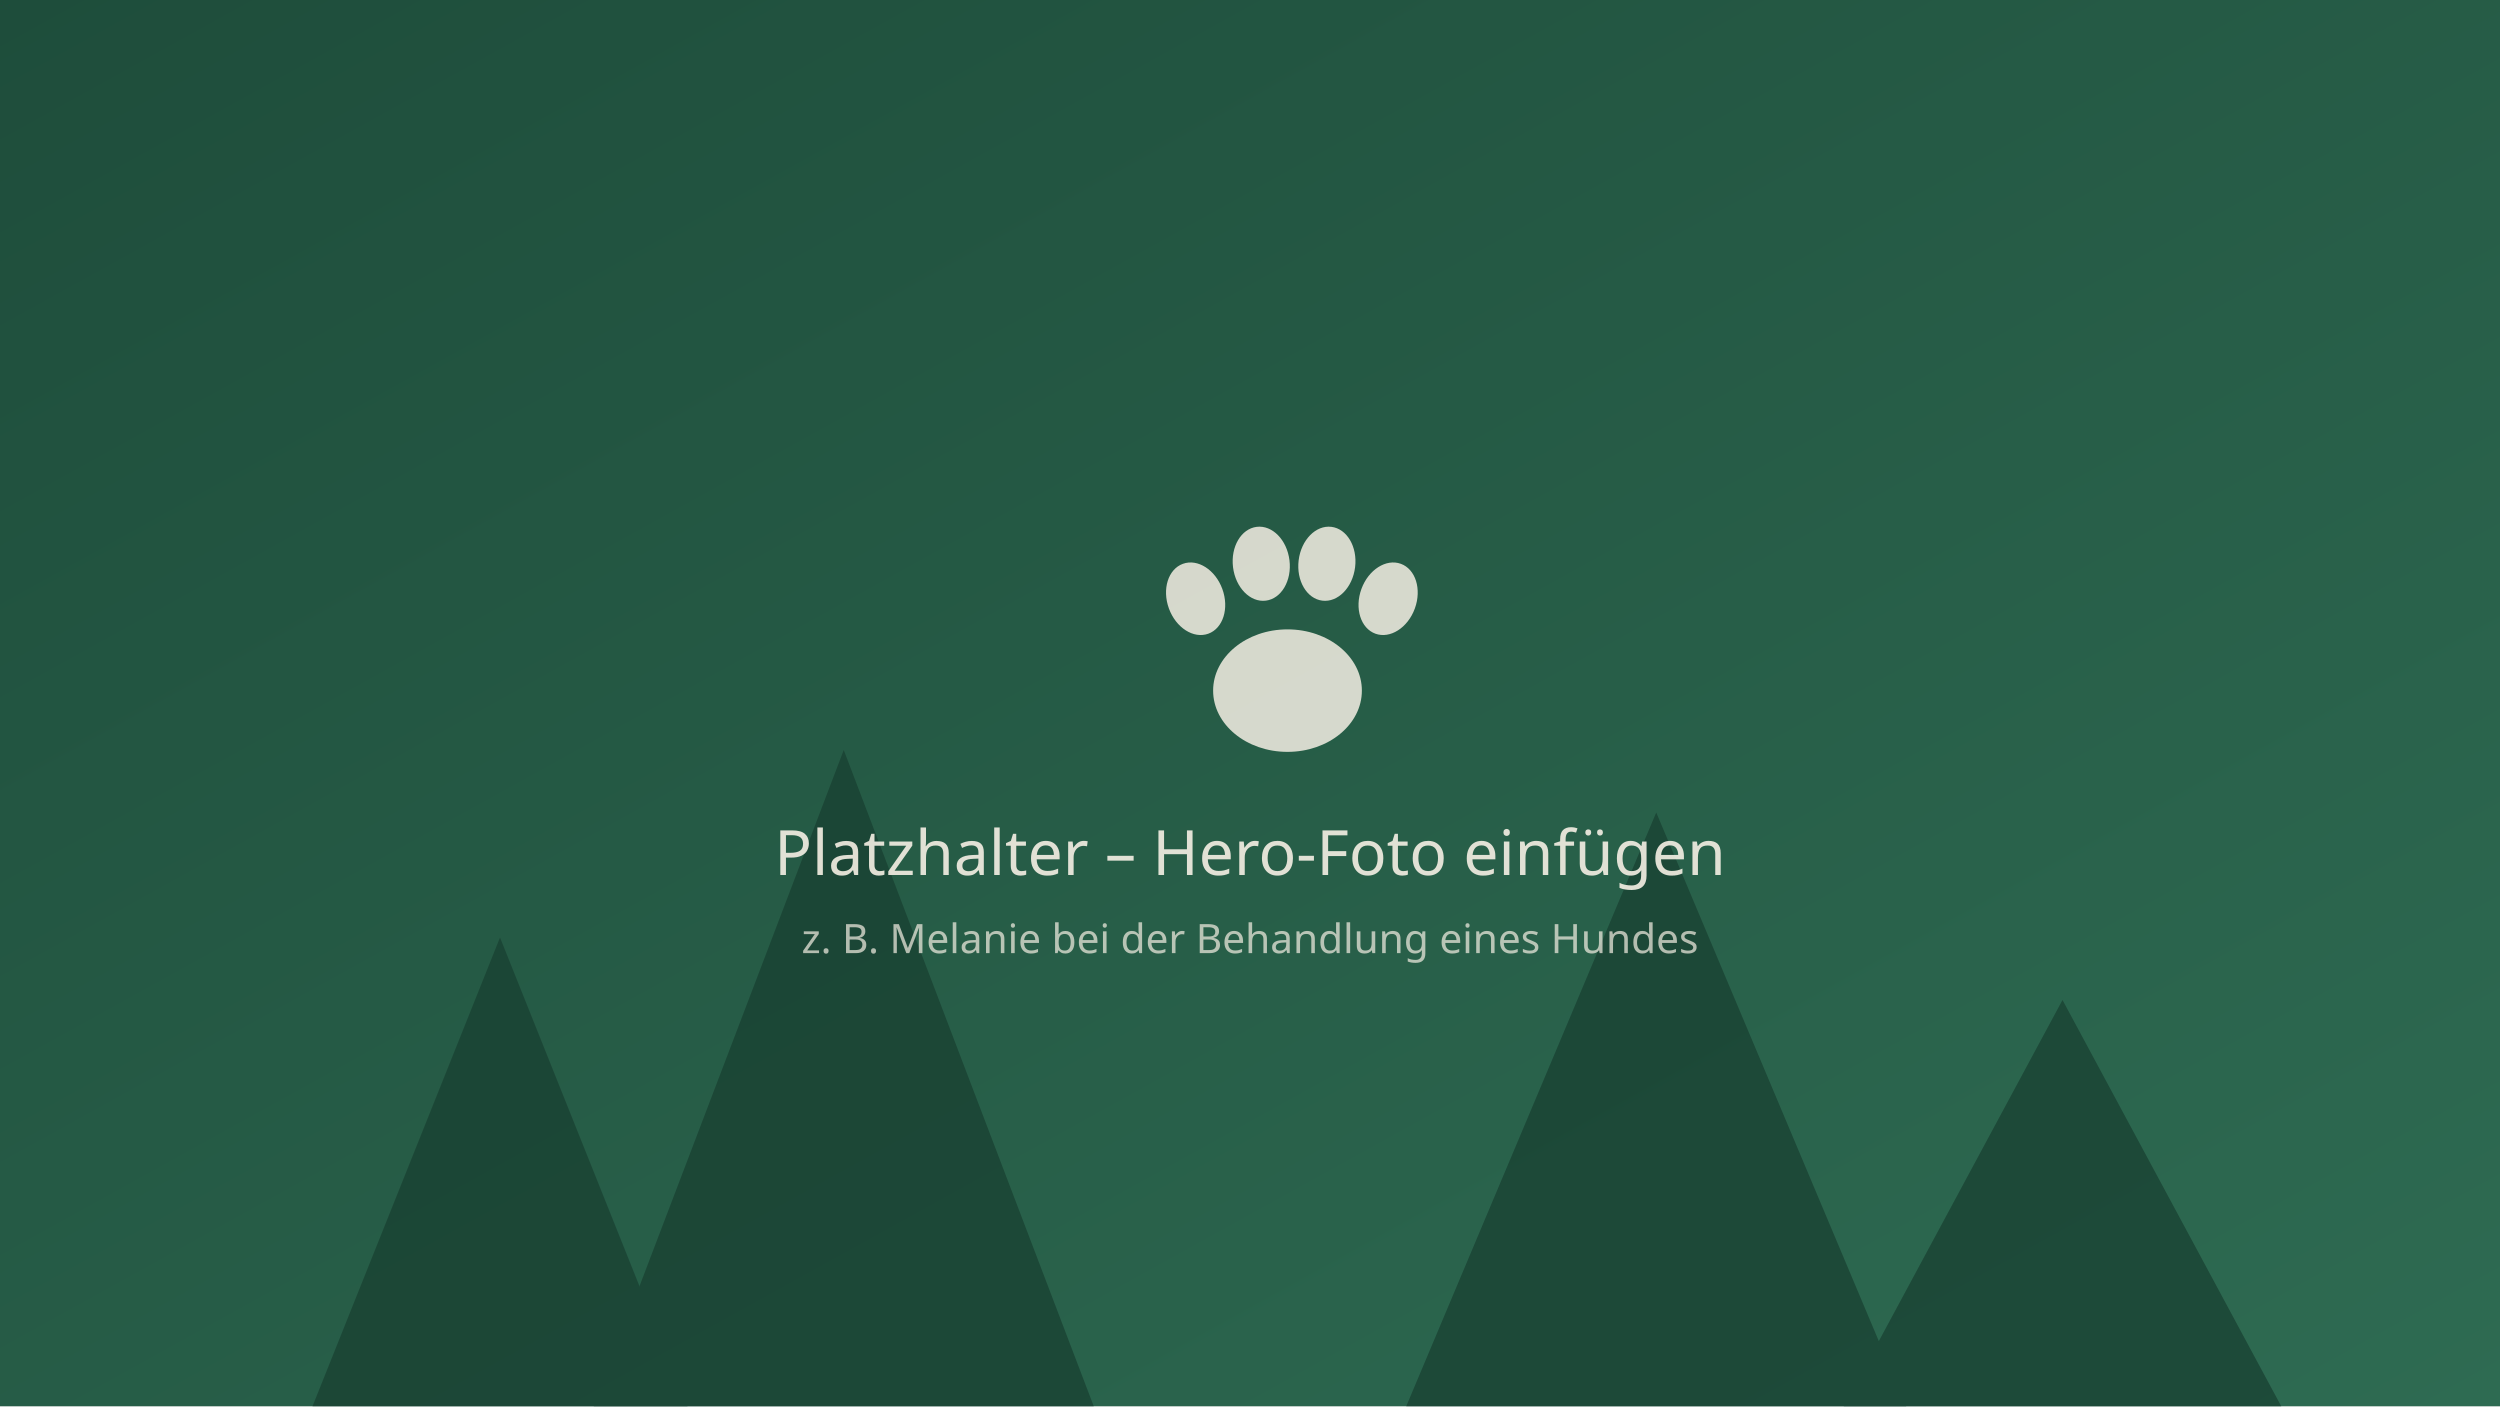
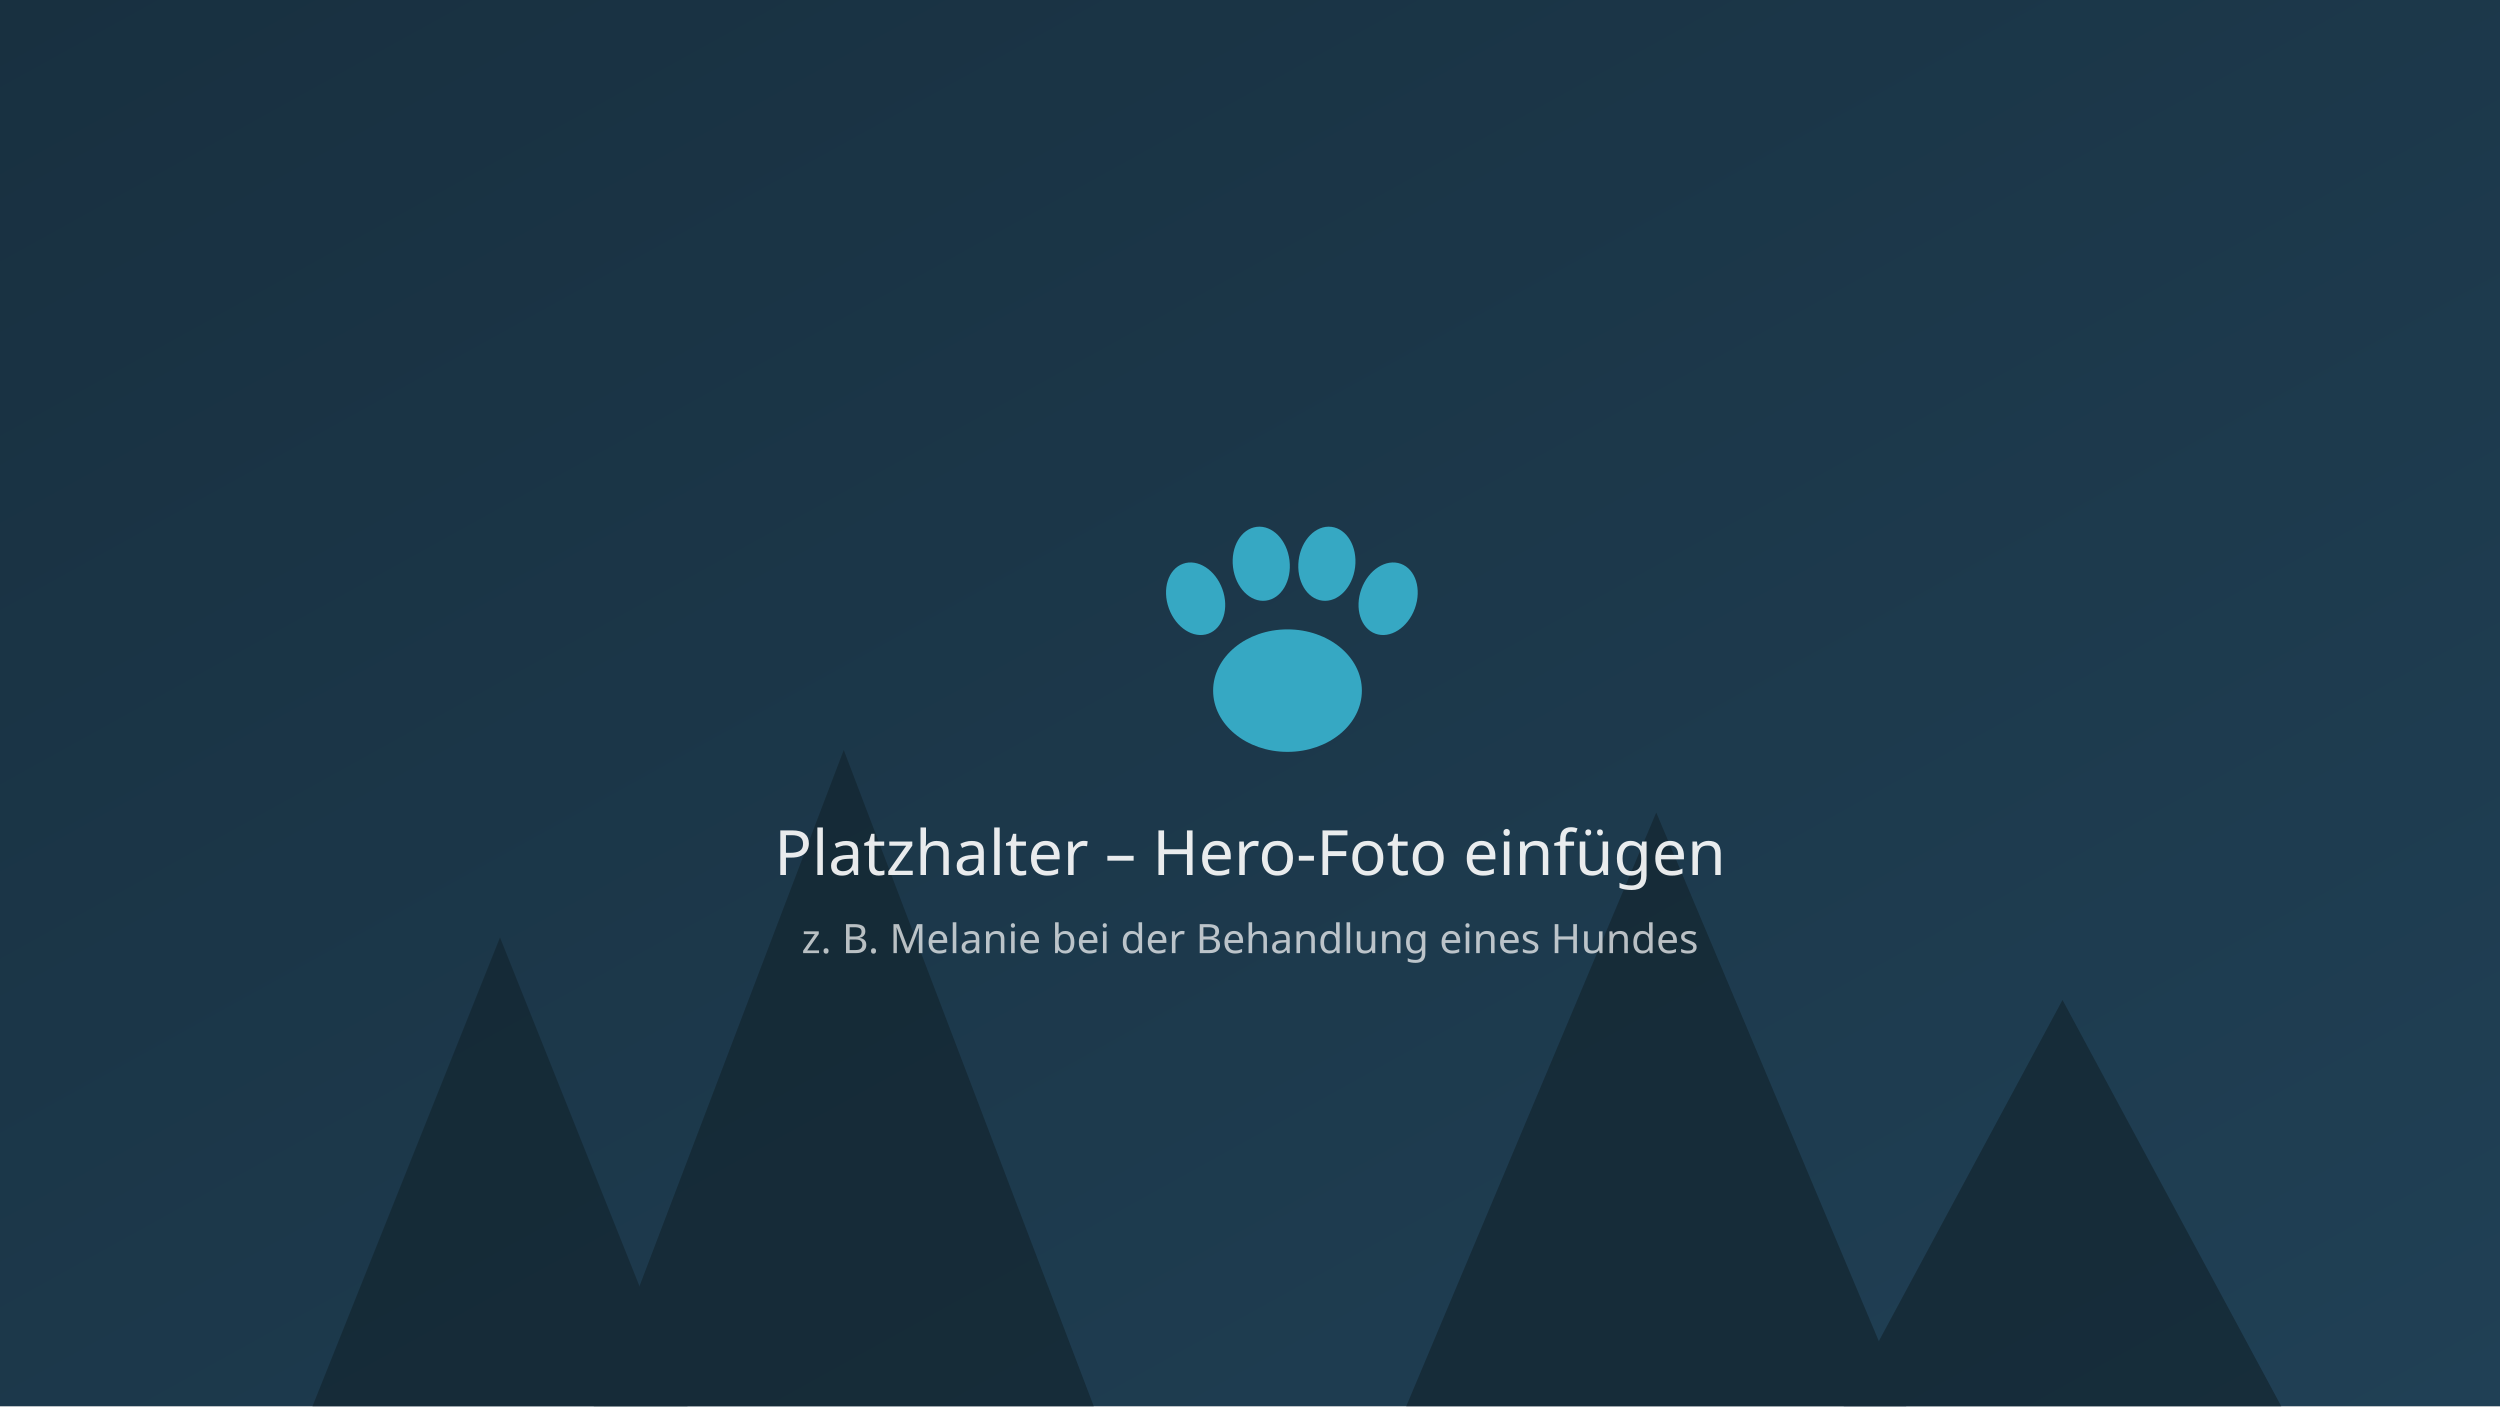
<svg xmlns="http://www.w3.org/2000/svg" viewBox="0 0 1600 900" role="img" aria-label="Platzhalter: Hero-Foto">
  <defs>
    <linearGradient id="g" x1="0" y1="0" x2="1" y2="1">
-       <stop offset="0" stop-color="#1e4d3b" />
-       <stop offset="1" stop-color="#2e6b52" />
+       <stop offset="0" stop-color="#183040" />
+       <stop offset="1" stop-color="#204055" />
    </linearGradient>
  </defs>
  <rect width="1600" height="900" fill="url(#g)" />
-   <g fill="#173d2f" opacity="0.7">
+   <g fill="#12252f" opacity="0.7">
    <path d="M200 900 L320 600 L440 900 Z" />
    <path d="M380 900 L540 480 L700 900 Z" />
    <path d="M900 900 L1060 520 L1220 900 Z" />
    <path d="M1180 900 L1320 640 L1460 900 Z" />
  </g>
-   <g fill="#f5efe4" opacity="0.85" transform="translate(740,330) scale(1.4)">
+   <g fill="#3bbcd8" opacity="0.85" transform="translate(740,330) scale(1.4)">
    <ellipse cx="60" cy="80" rx="34" ry="28" />
    <ellipse cx="18" cy="38" rx="13" ry="17" transform="rotate(-20 18 38)" />
    <ellipse cx="48" cy="22" rx="13" ry="17" transform="rotate(-7 48 22)" />
    <ellipse cx="78" cy="22" rx="13" ry="17" transform="rotate(7 78 22)" />
    <ellipse cx="106" cy="38" rx="13" ry="17" transform="rotate(20 106 38)" />
  </g>
-   <text x="800" y="560" text-anchor="middle" font-family="system-ui, sans-serif" font-size="40" fill="#f5efe4" opacity="0.9">Platzhalter – Hero-Foto einfügen</text>
-   <text x="800" y="610" text-anchor="middle" font-family="system-ui, sans-serif" font-size="26" fill="#f5efe4" opacity="0.7">z. B. Melanie bei der Behandlung eines Hundes</text>
+   <text x="800" y="560" text-anchor="middle" font-family="system-ui, sans-serif" font-size="40" fill="#ffffff" opacity="0.9">Platzhalter – Hero-Foto einfügen</text>
+   <text x="800" y="610" text-anchor="middle" font-family="system-ui, sans-serif" font-size="26" fill="#ffffff" opacity="0.7">z. B. Melanie bei der Behandlung eines Hundes</text>
</svg>
